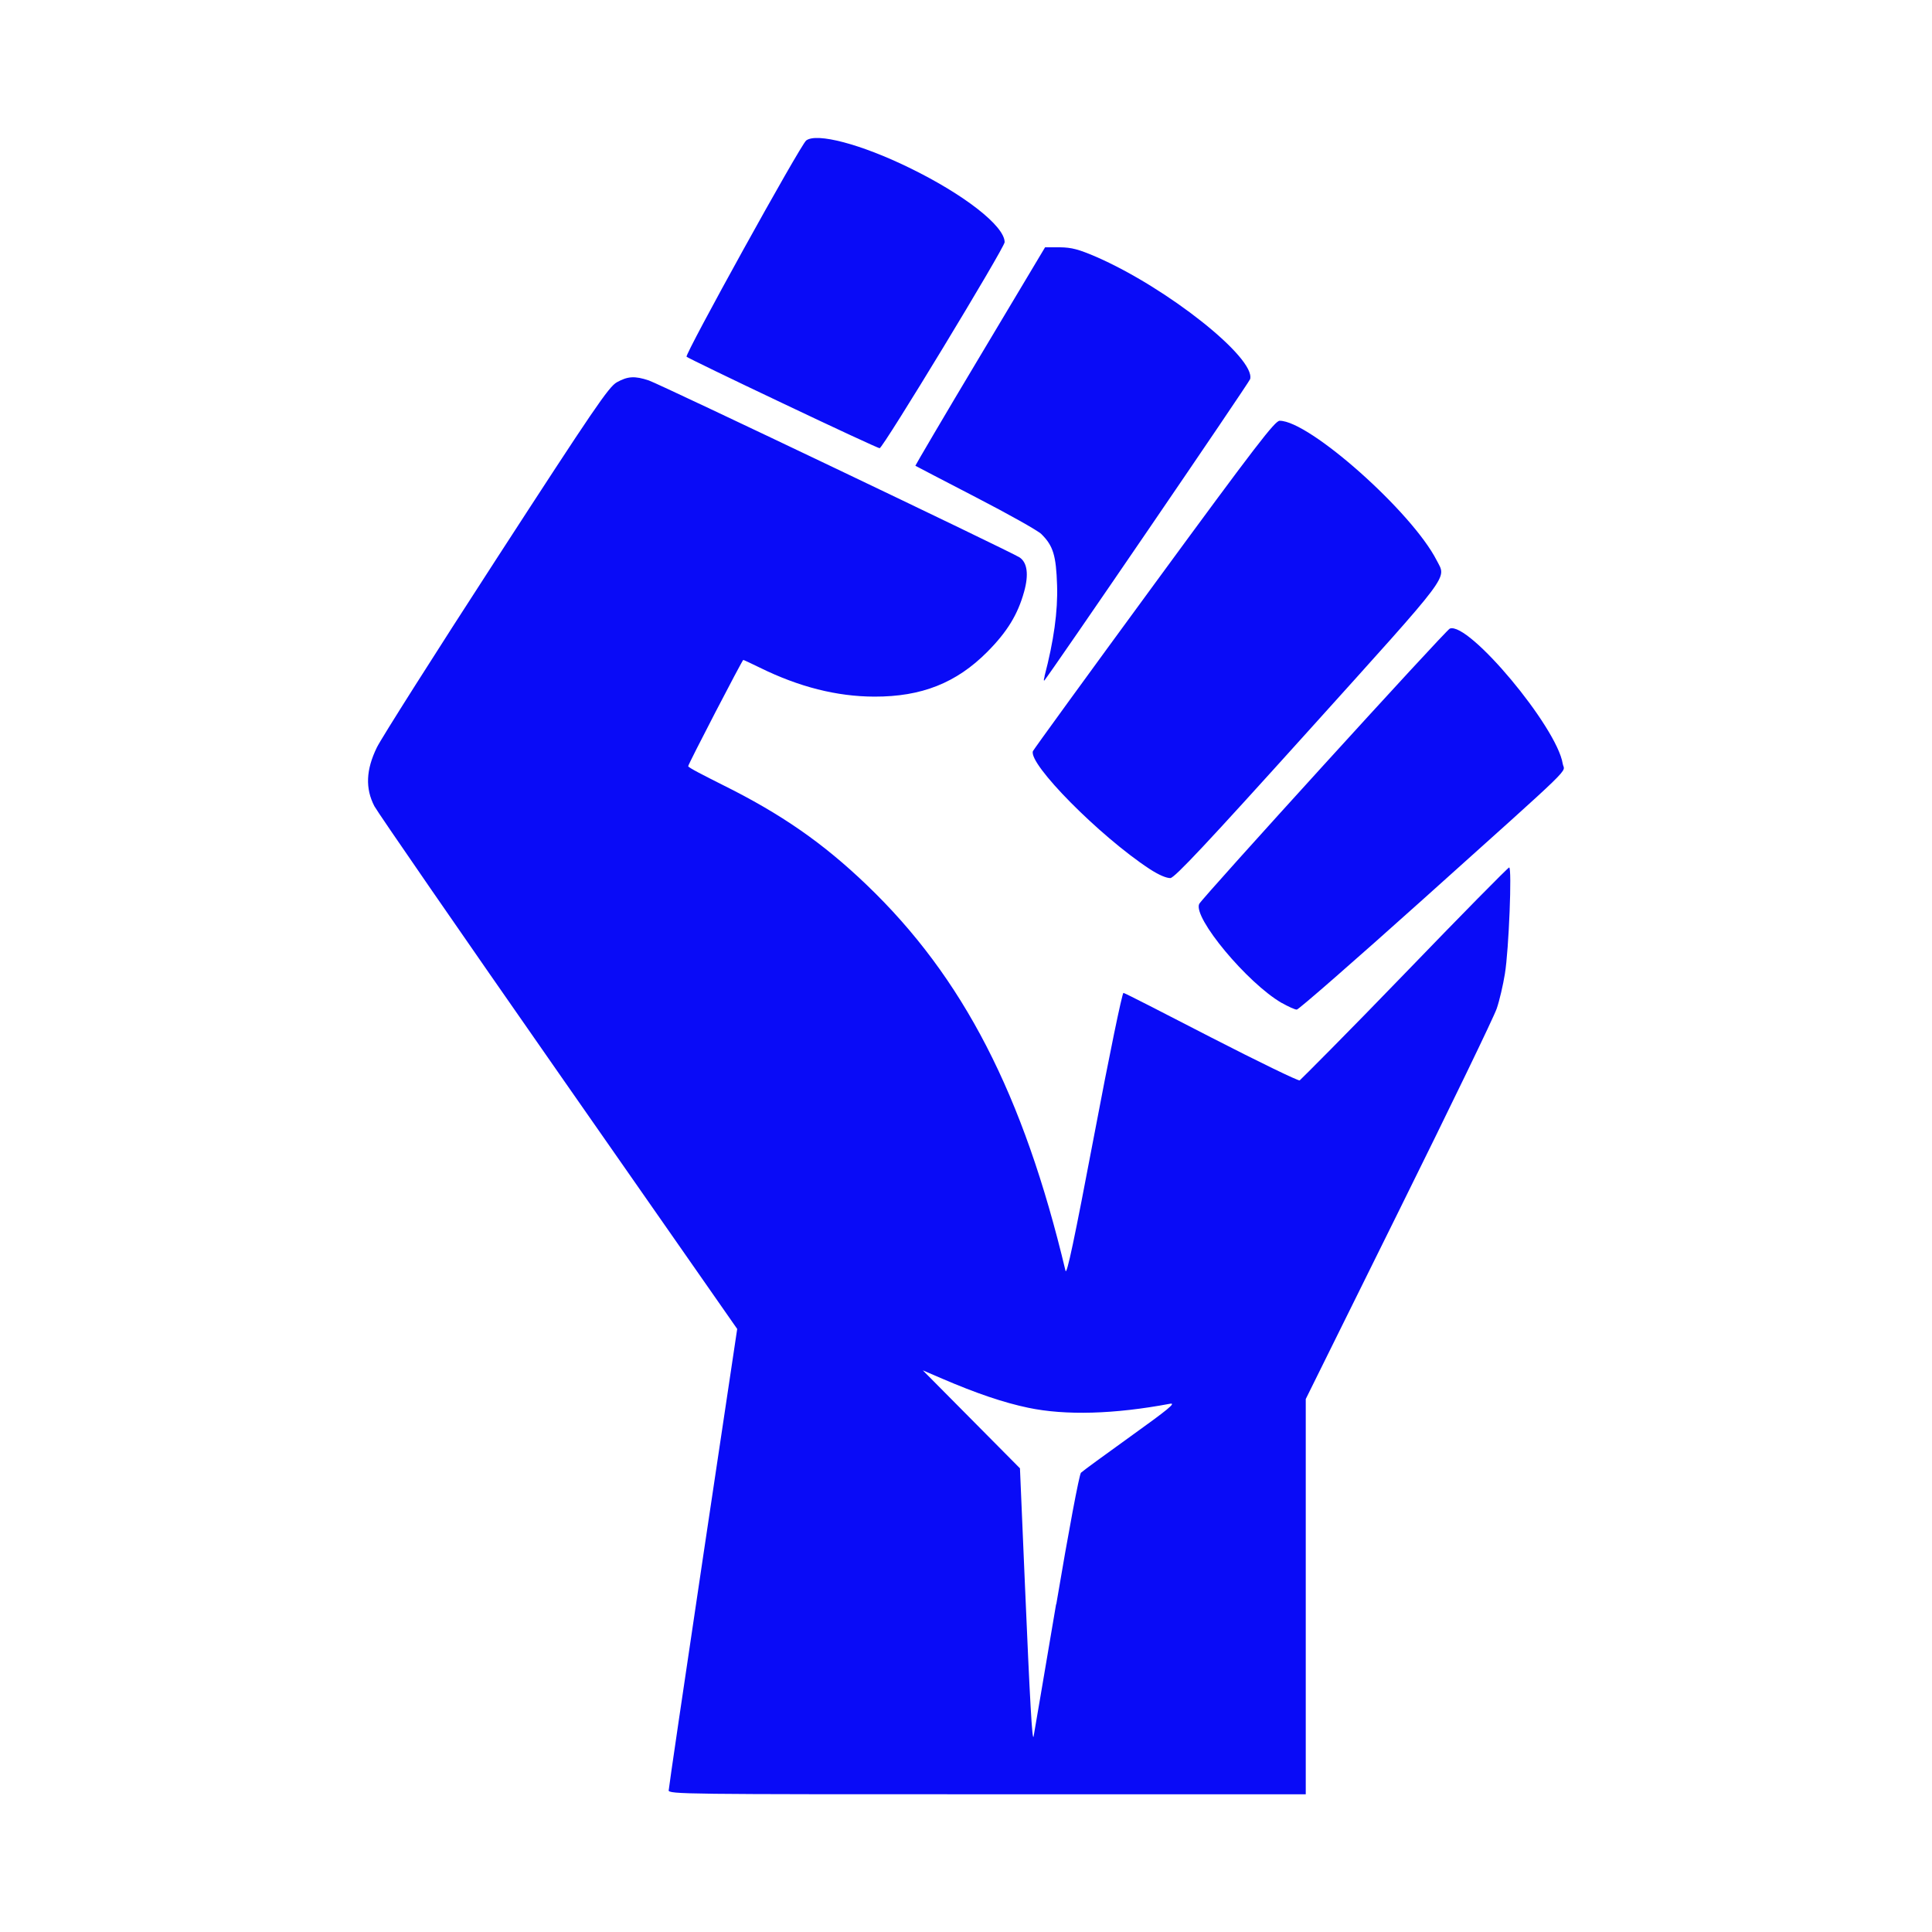
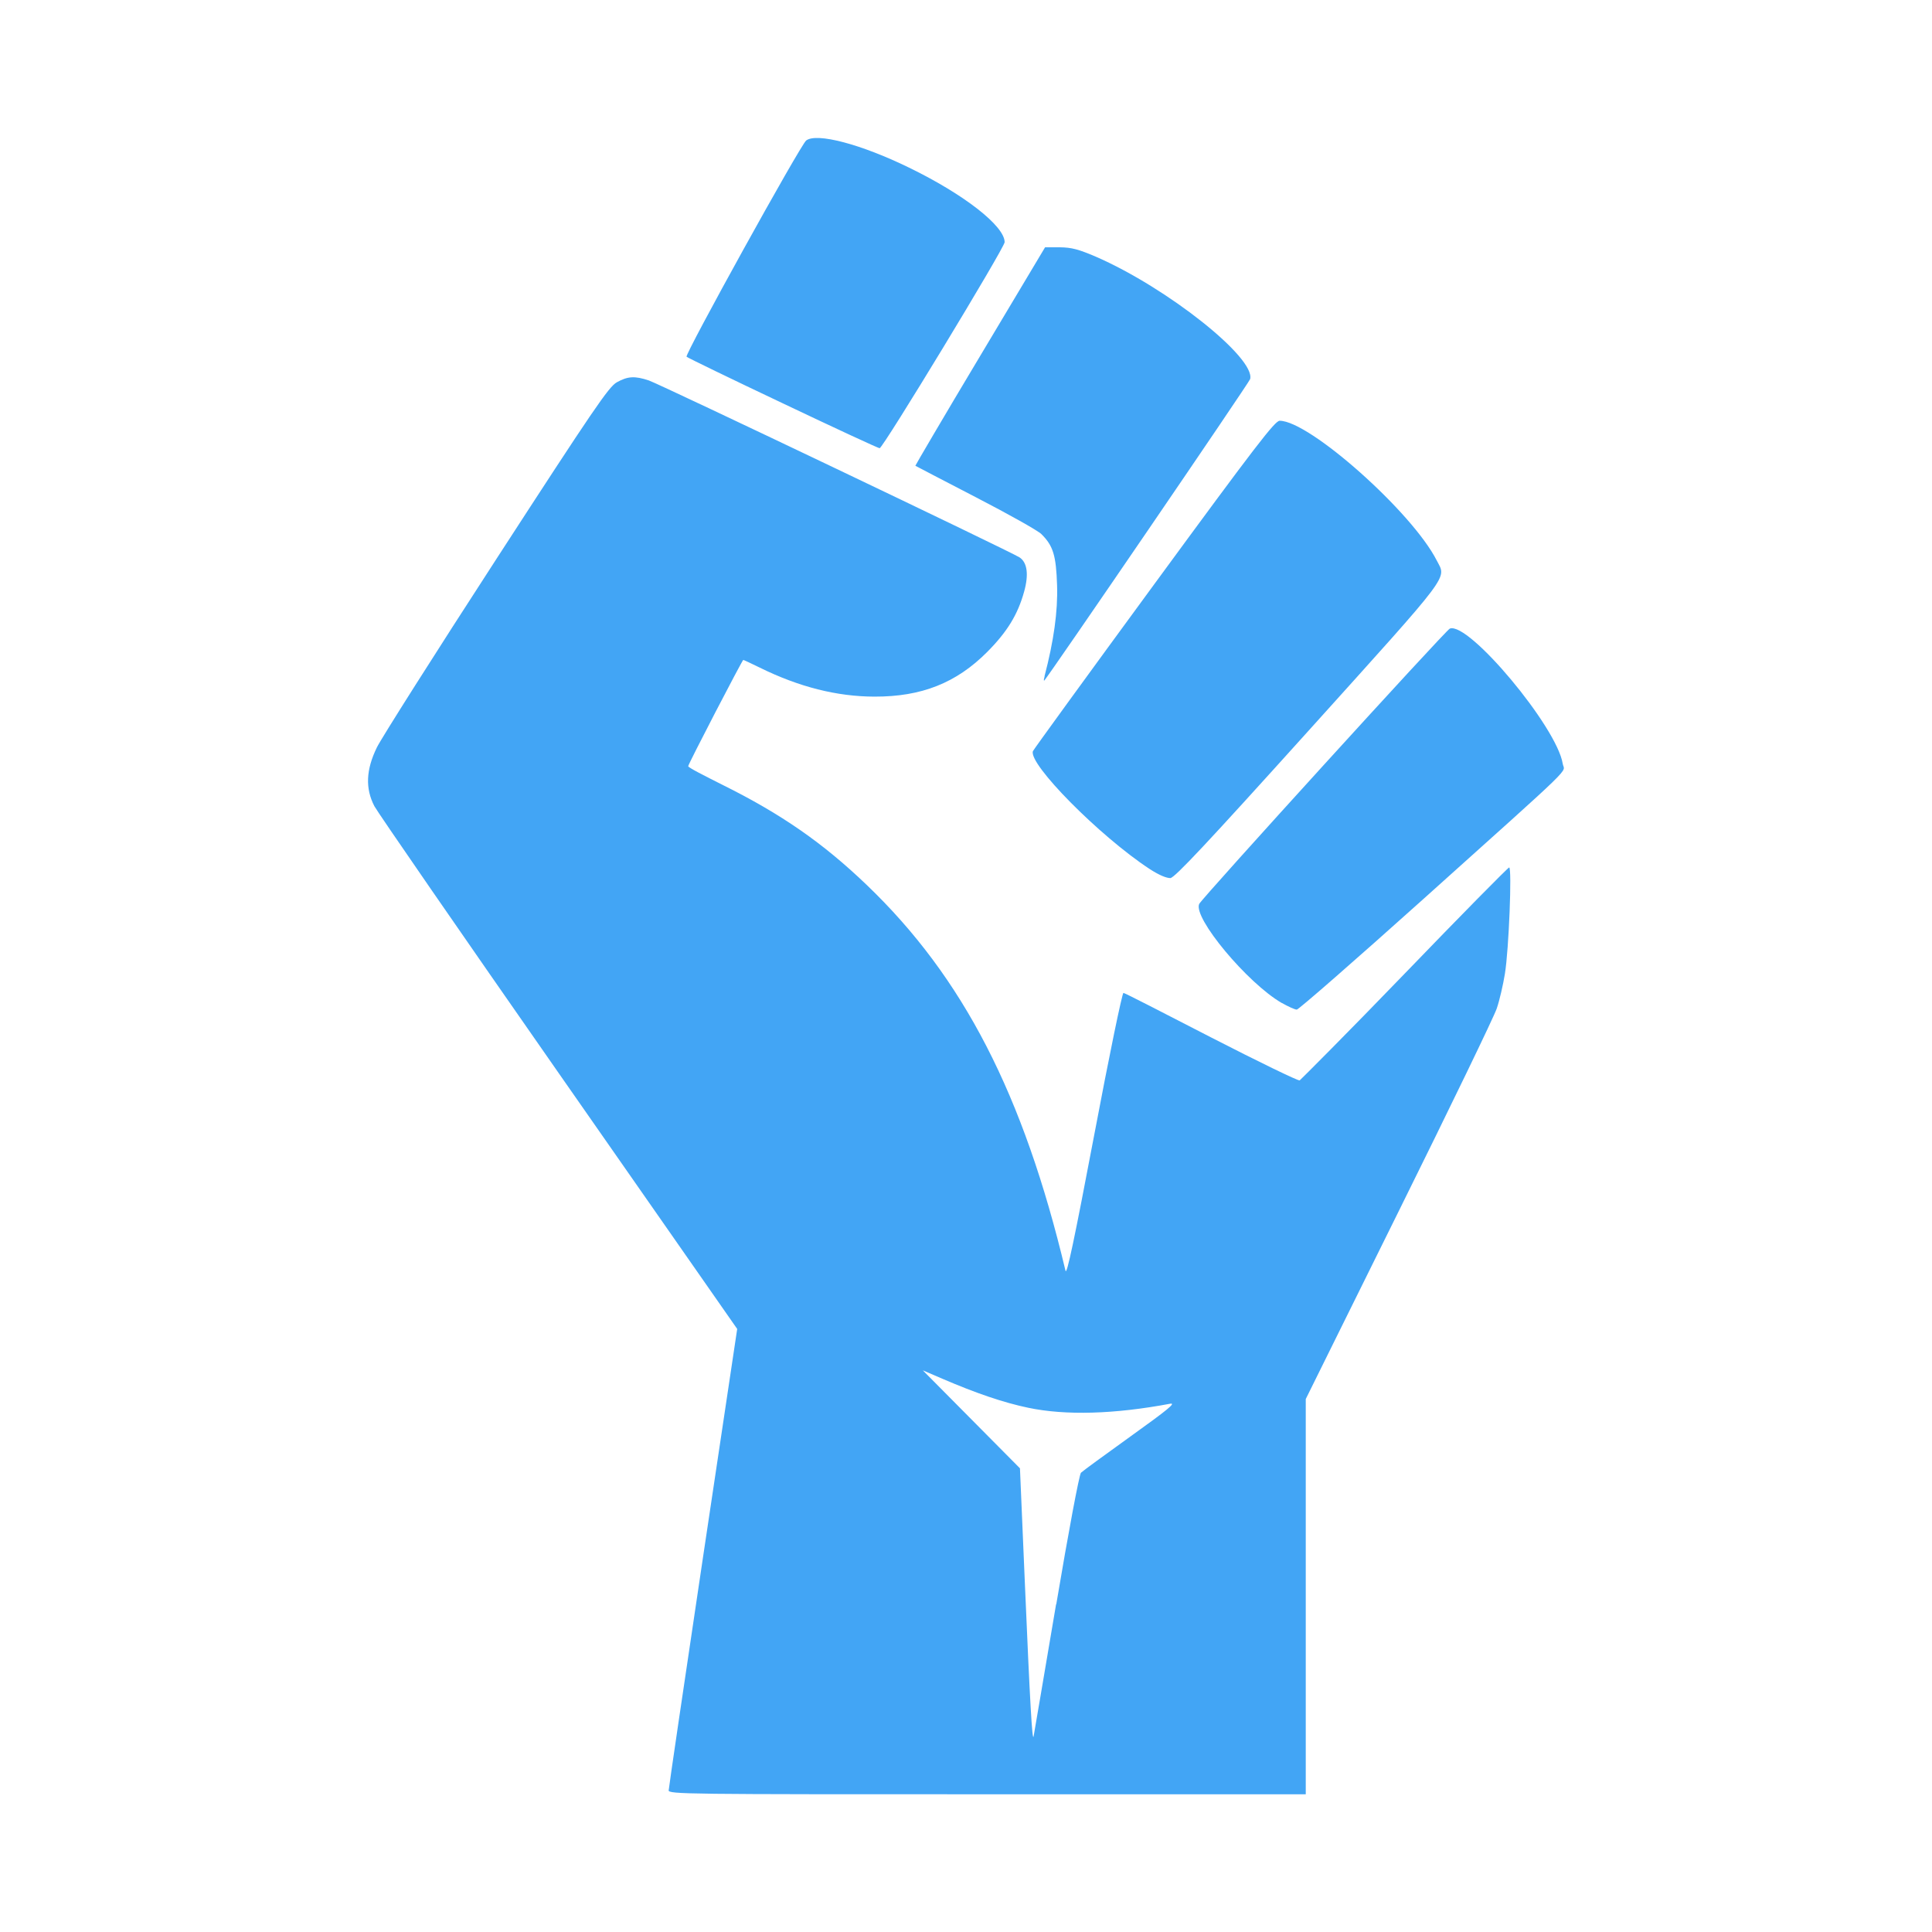
- <svg xmlns="http://www.w3.org/2000/svg" fill="#090bf7" width="20px" height="20px" viewBox="0 0 14 14" role="img" focusable="false" aria-hidden="true">
+ <svg xmlns="http://www.w3.org/2000/svg" fill="#42A5F5" width="20px" height="20px" viewBox="0 0 14 14" role="img" focusable="false" aria-hidden="true">
  <path d="m 4.846,12.971 c 1.8e-4,-0.016 0.112,-0.774 0.248,-1.685 l 0.248,-1.656 -1.293,-1.853 c -0.711,-1.019 -1.312,-1.89 -1.336,-1.935 -0.067,-0.129 -0.061,-0.264 0.018,-0.426 0.034,-0.069 0.424,-0.684 0.867,-1.367 0.707,-1.09 0.813,-1.246 0.872,-1.279 0.079,-0.044 0.13,-0.047 0.232,-0.013 0.082,0.028 2.622,1.24 2.686,1.282 0.056,0.037 0.068,0.124 0.033,0.249 -0.046,0.166 -0.123,0.291 -0.267,0.436 -0.224,0.225 -0.476,0.325 -0.818,0.324 -0.271,-6e-4 -0.546,-0.07 -0.83,-0.21 -0.063,-0.031 -0.117,-0.056 -0.12,-0.056 -0.007,0 -0.399,0.755 -0.399,0.77 0,0.01 0.113,0.067 0.25,0.136 0.425,0.211 0.727,0.421 1.044,0.725 0.698,0.669 1.135,1.516 1.44,2.795 0.009,0.037 0.064,-0.224 0.208,-0.983 0.108,-0.572 0.203,-1.032 0.212,-1.03 0.009,0 0.295,0.147 0.636,0.323 0.341,0.175 0.629,0.315 0.641,0.311 0.012,-0.01 0.355,-0.353 0.762,-0.775 0.407,-0.422 0.747,-0.767 0.756,-0.768 0.021,0 -0.002,0.595 -0.031,0.771 -0.013,0.08 -0.039,0.193 -0.059,0.251 -0.019,0.058 -0.339,0.719 -0.71,1.468 l -0.674,1.362 0,1.432 0,1.432 -2.309,0 c -2.188,0 -2.309,0 -2.308,-0.029 z m 2.808,-1.345 c 0.089,-0.529 0.167,-0.942 0.179,-0.954 0.012,-0.012 0.175,-0.131 0.363,-0.266 0.269,-0.193 0.329,-0.242 0.283,-0.234 -0.404,0.076 -0.758,0.086 -1.029,0.029 -0.177,-0.037 -0.377,-0.105 -0.621,-0.21 l -0.142,-0.061 0.352,0.355 0.352,0.355 0.036,0.842 c 0.036,0.844 0.053,1.147 0.063,1.1 0.003,-0.014 0.076,-0.445 0.163,-0.958 z m 1.634,-4.358 c -0.249,-0.144 -0.645,-0.619 -0.598,-0.718 0.021,-0.043 1.787,-1.984 1.816,-1.995 0.136,-0.052 0.776,0.713 0.818,0.979 0.011,0.072 0.128,-0.041 -1.019,0.989 -0.486,0.436 -0.895,0.793 -0.908,0.793 -0.014,10e-5 -0.062,-0.022 -0.108,-0.048 z m -0.959,-0.972 c -0.362,-0.238 -0.879,-0.761 -0.844,-0.853 0.005,-0.012 0.4,-0.556 0.878,-1.208 0.74,-1.01 0.876,-1.186 0.91,-1.186 0.216,0 0.96,0.662 1.138,1.012 0.07,0.138 0.124,0.066 -0.926,1.231 -0.742,0.823 -0.971,1.067 -1.004,1.071 -0.028,0 -0.08,-0.02 -0.152,-0.067 z m -0.76,-1.396 c 0.067,-0.255 0.097,-0.47 0.091,-0.658 -0.007,-0.217 -0.028,-0.287 -0.114,-0.372 -0.025,-0.025 -0.239,-0.145 -0.477,-0.268 -0.237,-0.123 -0.434,-0.225 -0.436,-0.227 -0.002,0 0.208,-0.359 0.468,-0.793 l 0.472,-0.79 0.107,0 c 0.086,0.001 0.137,0.015 0.263,0.069 0.516,0.225 1.156,0.733 1.116,0.886 -0.006,0.024 -1.46,2.152 -1.492,2.185 -0.005,0 -0.003,-0.01 0.003,-0.033 z m -1.898,-1.978 c -0.376,-0.178 -0.689,-0.33 -0.696,-0.337 -0.015,-0.015 0.825,-1.535 0.867,-1.567 0.076,-0.058 0.398,0.027 0.746,0.197 0.399,0.194 0.692,0.423 0.692,0.54 0,0.039 -0.883,1.495 -0.906,1.493 -0.011,-9e-4 -0.327,-0.147 -0.703,-0.326 z" />
</svg>
